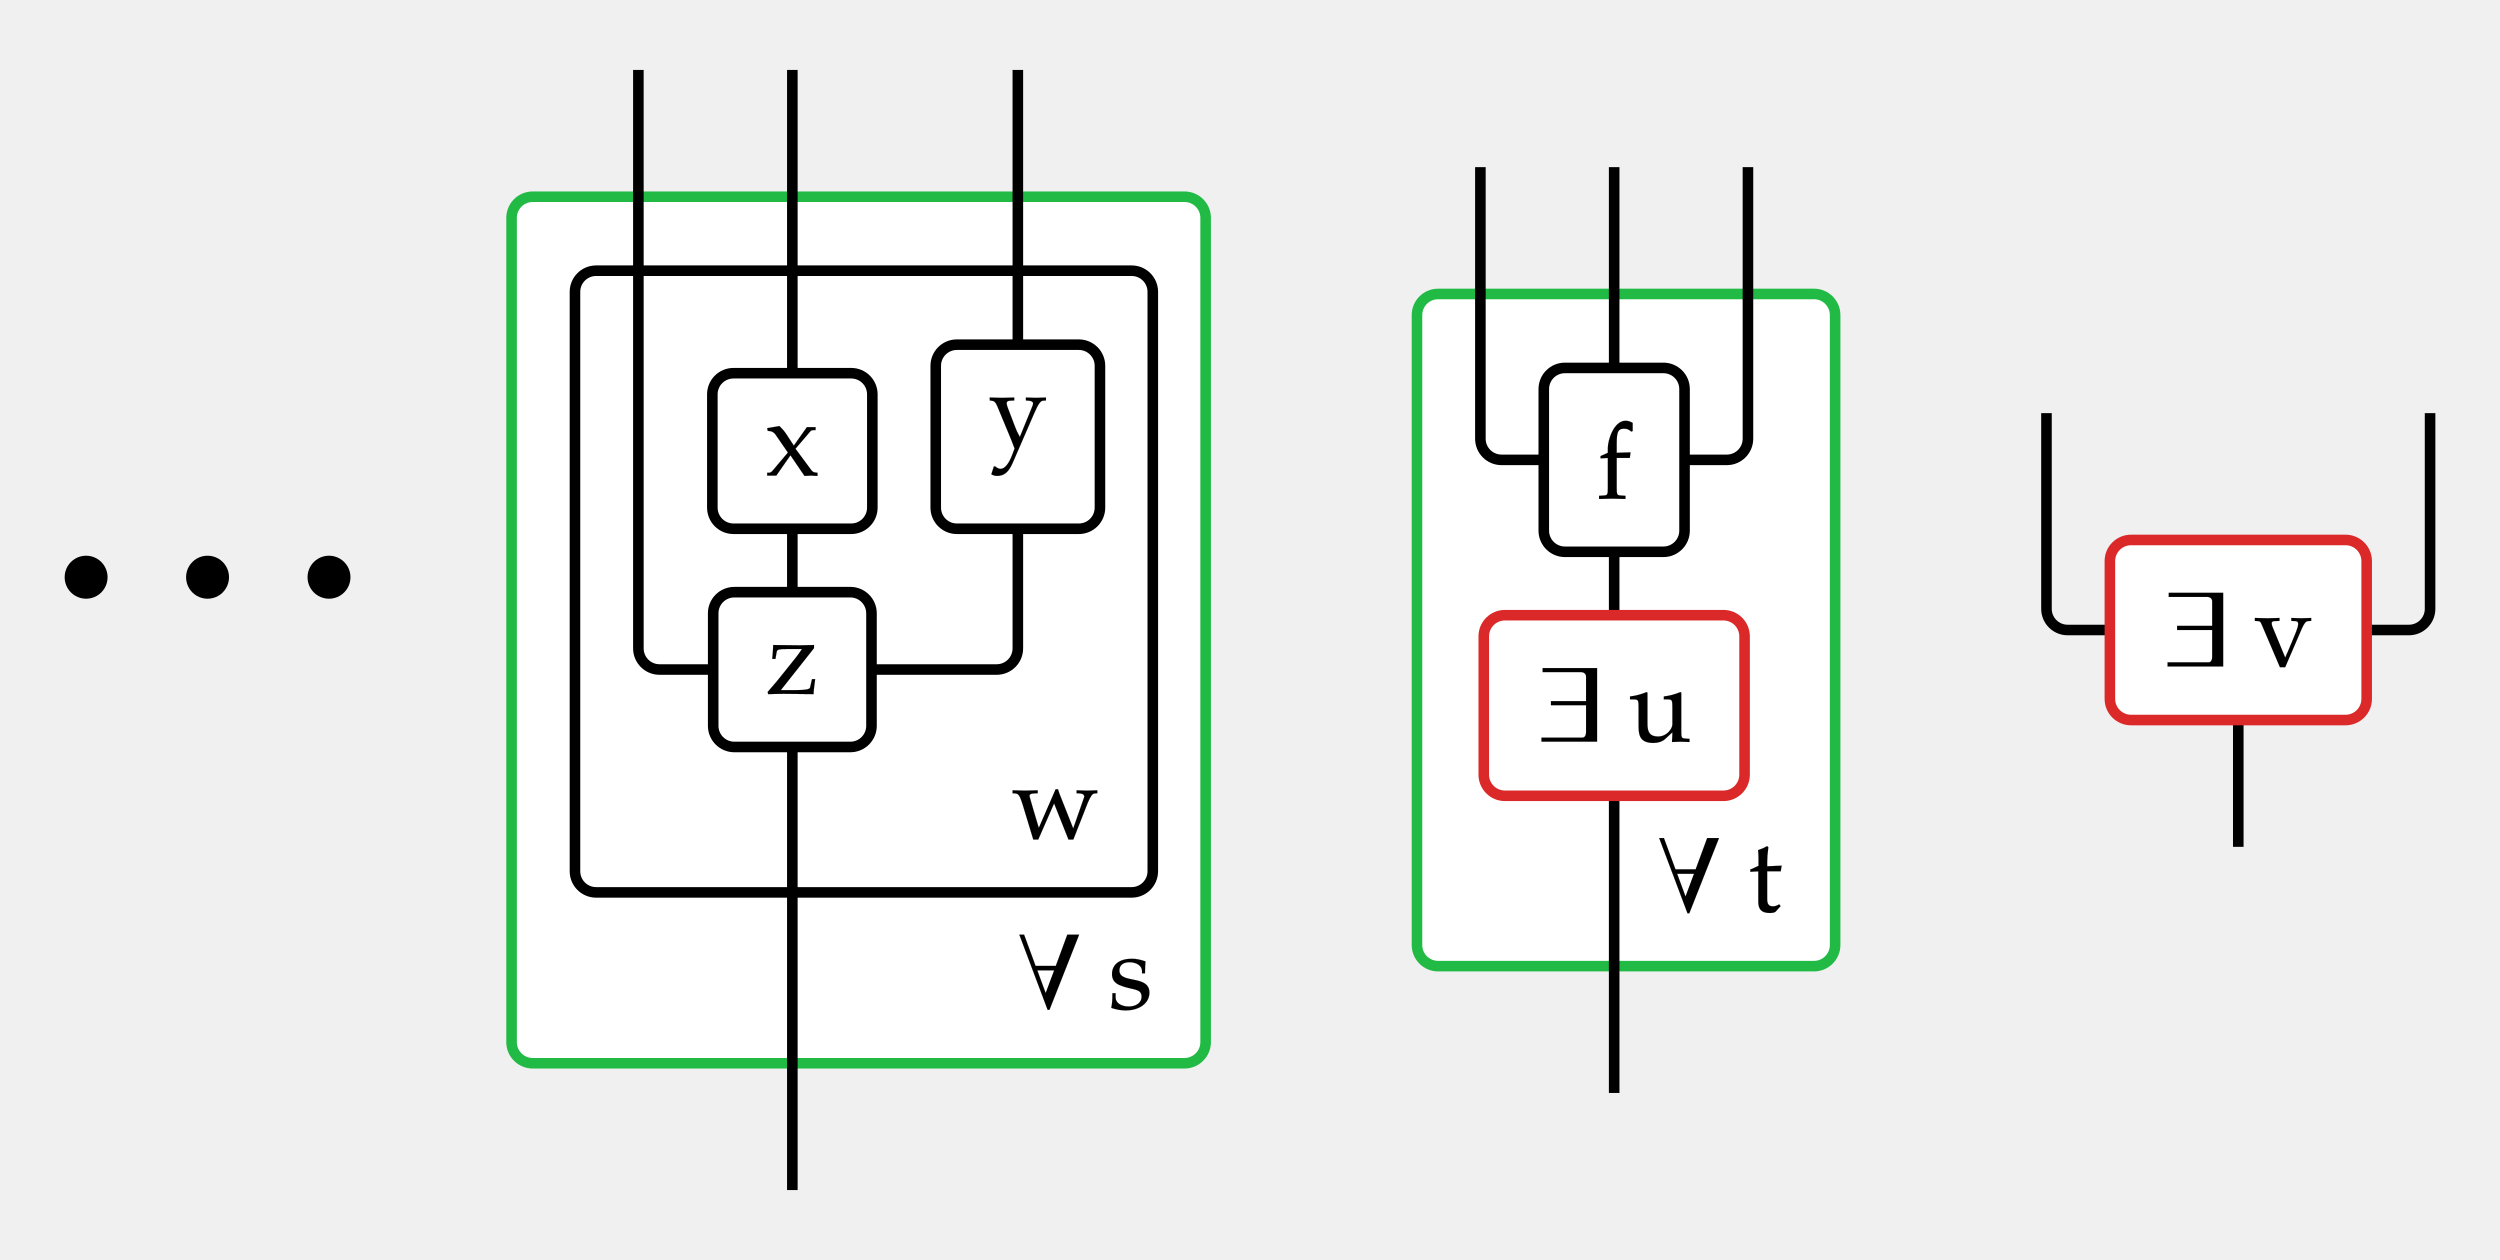
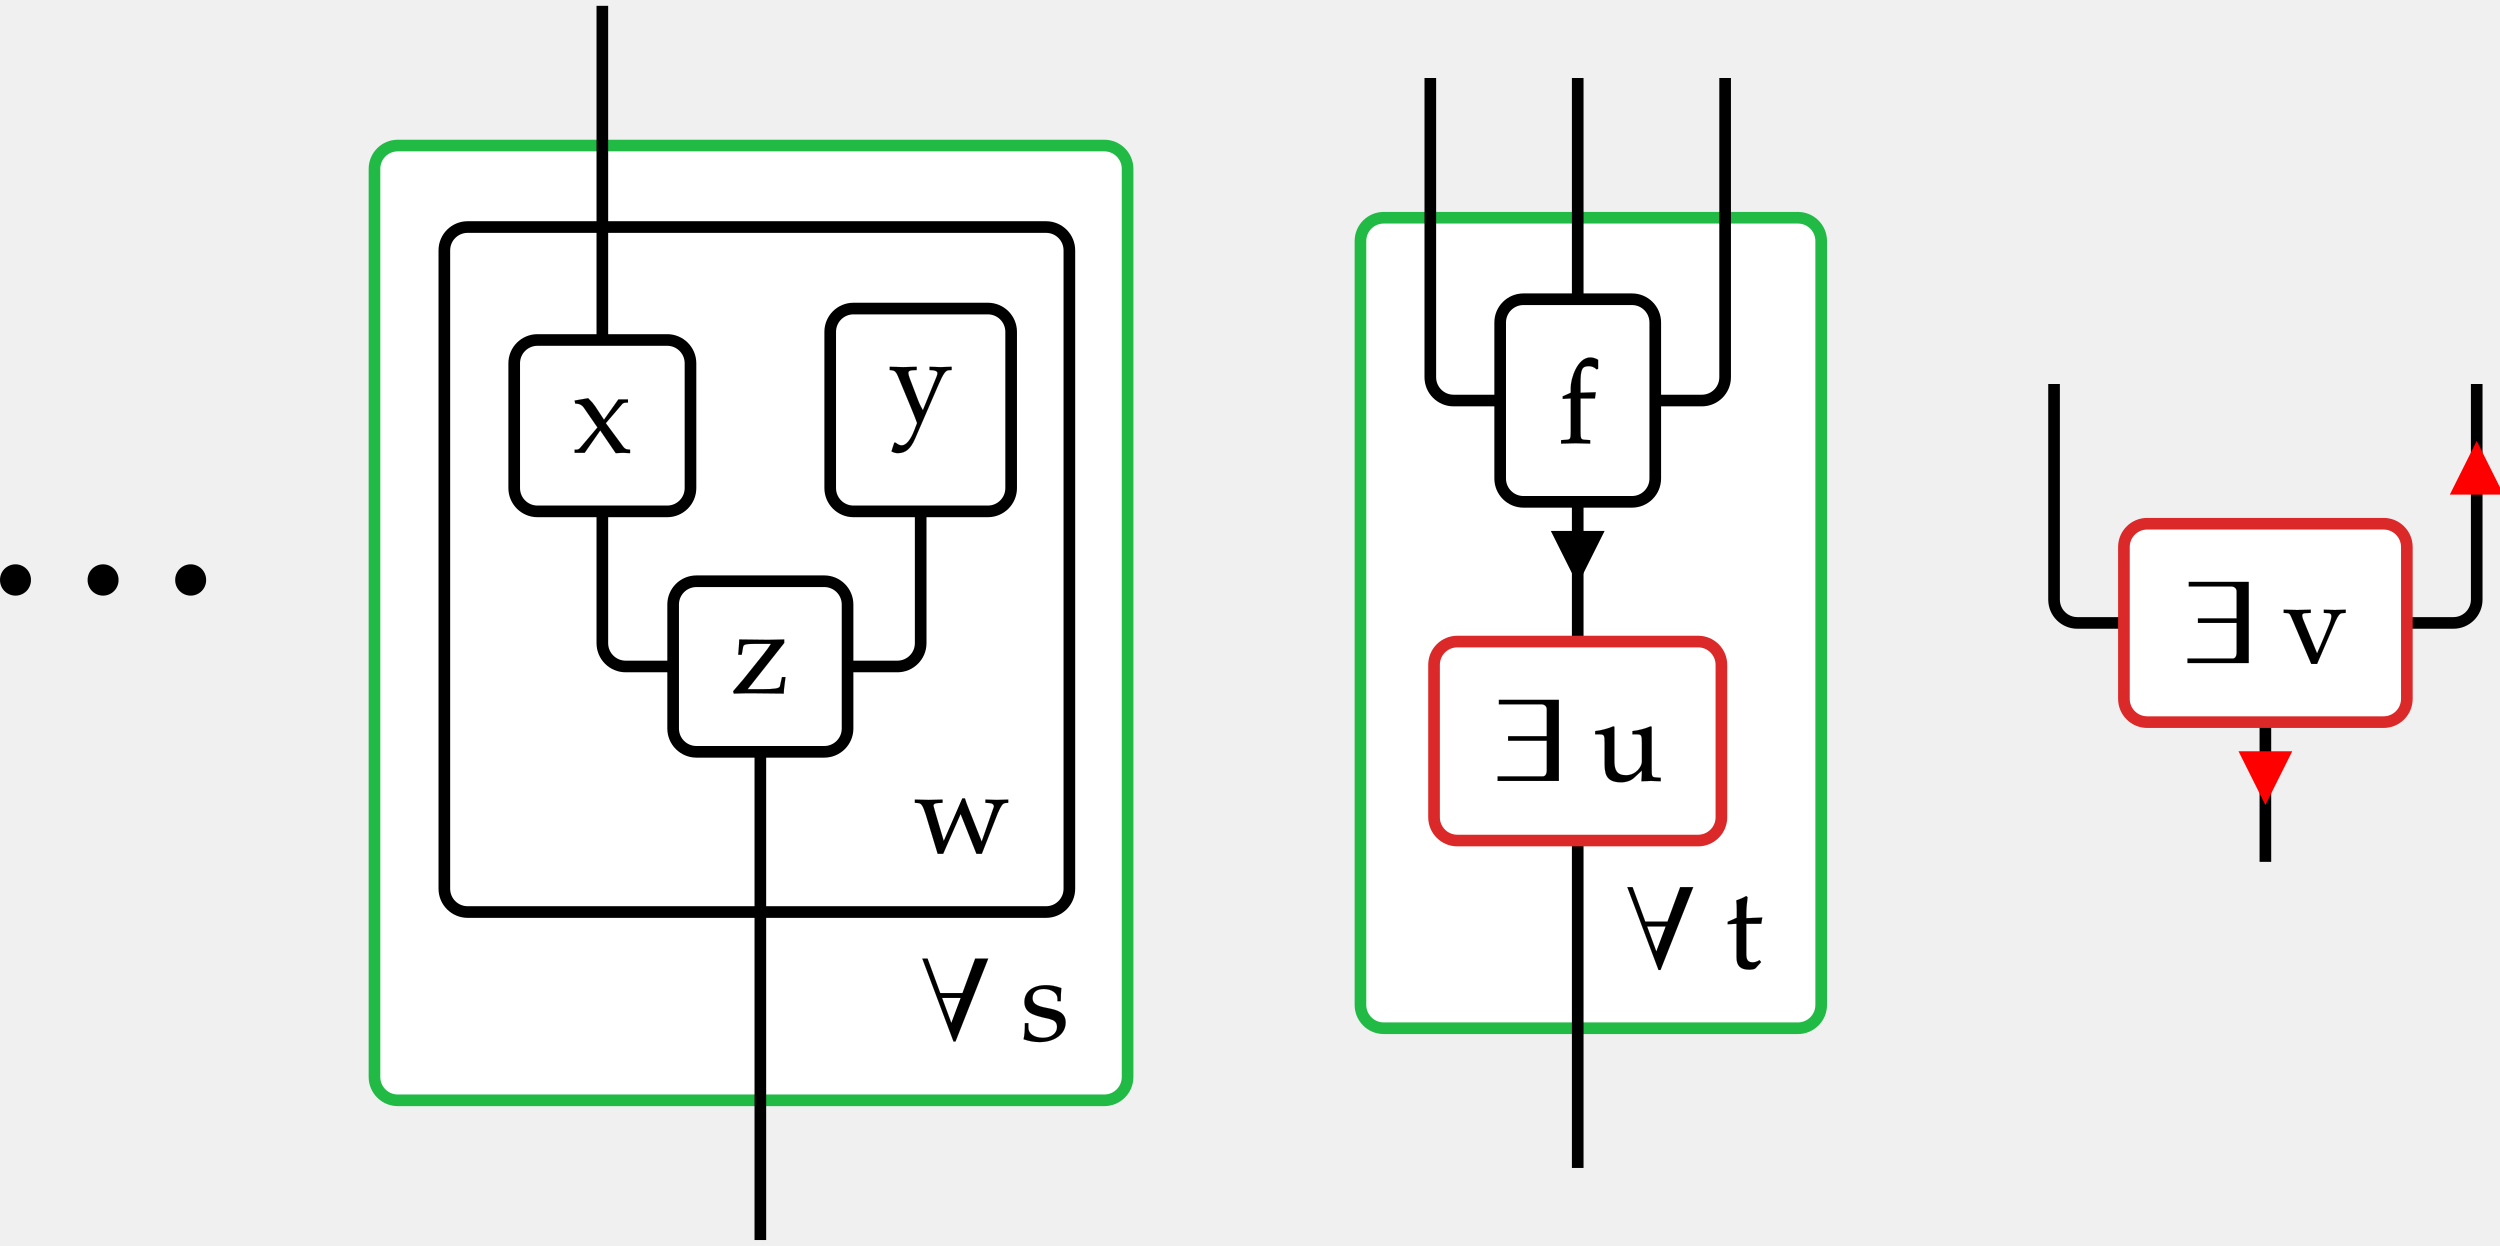
- <svg xmlns="http://www.w3.org/2000/svg" version="1.1" width="386.74" height="194.916" viewBox="0 -15000 23657.724 9745.8" id="svg4215">
-   <defs id="defs4513" />
-   <g transform="translate(7498.001,-6027.1)" id="g4389">
-     <g id="g4391">
-       <rect width="6568" height="8200" rx="200" ry="200" x="-2657" y="-8200" id="rect4393" style="fill:#ffffff;stroke:#21ba45;stroke-width:100" />
-       <g transform="translate(2122,-520)" id="g4395">
-         <path d="M 592,697 311,-15 H 294 L 26,697 H 71 L 180,401 H 371 L 480,697 H 592 z M 355,359 H 196 l 79,-214" transform="scale(1,-1)" id="path4397" style="fill:#000000;stroke:#000000;stroke-width:1" />
-         <path d="" transform="matrix(1,0,0,-1,617,0)" id="path4399" style="fill:#000000;stroke:#000000;stroke-width:1" />
-         <path d="m 41,143 h 30 v -41 c 0,-50 52,-85 125,-85 71,0 121,38 121,92 0,86 -94,60 -212,112 -46,21 -68,55 -68,103 0,90 71,145 187,145 41,0 77,-7 130,-25 -3,-31 -4,-55 -5,-113 h -28 v 23 c 0,47 -51,82 -118,82 -61,0 -96,-28 -96,-78 0,-130 284,-37 284,-210 0,-98 -93,-168 -224,-168 -46,0 -85,7 -137,24 8,40 11,70 11,139" transform="matrix(1,0,0,-1,866,0)" id="path4401" style="fill:#000000;stroke:#000000;stroke-width:1" />
+ <svg xmlns="http://www.w3.org/2000/svg" width="536.211" height="267.216" viewBox="0 -10600 21471.259 10688.635" id="svg6884" version="1.1">
+   <defs id="defs7084" />
+   <g transform="translate(6530.259,-1155.682)" id="g6934">
+     <g id="g6936">
+       <rect x="-3314" y="-8200" width="6468" height="8200" rx="200" ry="200" id="rect6938" style="fill:#ffffff;stroke:#21ba45;stroke-width:100" />
+       <g transform="translate(1365,-520)" id="g6940">
+         <path d="M 592,697 311,-15 H 294 L 26,697 H 71 L 180,401 H 371 L 480,697 H 592 z M 355,359 H 196 l 79,-214" transform="scale(1,-1)" id="path6942" style="fill:#000000;stroke:#000000;stroke-width:1" />
+         <path d="" transform="matrix(1,0,0,-1,617,0)" id="path6944" style="fill:#000000;stroke:#000000;stroke-width:1" />
+         <path d="m 41,143 h 30 v -41 c 0,-50 52,-85 125,-85 71,0 121,38 121,92 0,86 -94,60 -212,112 -46,21 -68,55 -68,103 0,90 71,145 187,145 41,0 77,-7 130,-25 -3,-31 -4,-55 -5,-113 h -28 v 23 c 0,47 -51,82 -118,82 -61,0 -96,-28 -96,-78 0,-130 284,-37 284,-210 0,-98 -93,-168 -224,-168 -46,0 -85,7 -137,24 8,40 11,70 11,139" transform="matrix(1,0,0,-1,866,0)" id="path6946" style="fill:#000000;stroke:#000000;stroke-width:1" />
      </g>
    </g>
-     <g id="g4403">
-       <rect width="5468" height="5883" rx="200" ry="200" x="-2057" y="-7500" id="rect4405" style="fill:#ffffff;stroke:#000000;stroke-width:100" />
-       <g transform="translate(2078,-2124)" id="g4407">
-         <path d="m 413,469 h 23 c 8,-27 15,-47 29,-81 L 580,98 685,398 c 0,18 -14,30 -39,31 l -34,2 v 28 c 82,-3 82,-3 98,-3 16,0 16,0 98,3 v -28 l -26,-2 c -22,-3 -34,-20 -64,-87 L 581,-7 H 535 L 399,335 249,-7 H 202 L 100,329 C 75,407 62,427 34,429 l -28,2 v 28 c 99,-3 99,-3 119,-3 20,0 20,0 119,3 v -28 l -40,-2 c -25,-1 -38,-9 -38,-24 0,-8 85,-292 88,-301" transform="scale(1,-1)" id="path4409" style="fill:#000000;stroke:#000000;stroke-width:1" />
+     <g id="g6948">
+       <rect x="-2714" y="-7500" width="5368" height="5883" rx="200" ry="200" id="rect6950" style="fill:#ffffff;stroke:#000000;stroke-width:100" />
+       <g transform="translate(1321,-2124)" id="g6952">
+         <path d="m 413,469 h 23 c 8,-27 15,-47 29,-81 L 580,98 685,398 c 0,18 -14,30 -39,31 l -34,2 v 28 c 82,-3 82,-3 98,-3 16,0 16,0 98,3 v -28 l -26,-2 c -22,-3 -34,-20 -64,-87 L 581,-7 H 535 L 399,335 249,-7 H 202 L 100,329 C 75,407 62,427 34,429 l -28,2 v 28 c 99,-3 99,-3 119,-3 20,0 20,0 119,3 v -28 l -40,-2 c -25,-1 -38,-9 -38,-24 0,-8 85,-292 88,-301" transform="scale(1,-1)" id="path6954" style="fill:#000000;stroke:#000000;stroke-width:1" />
      </g>
    </g>
-     <path d="M 0,-2993 V 1200" id="path4411" style="fill:none;stroke:#000000;stroke-width:100" />
-     <path d="m 2134,-5058 v 1132 a 200,200 0 0 1 -200,200 H 749" id="path4413" style="fill:none;stroke:#000000;stroke-width:100" />
-     <path d="m 2134,-9400 v 2600" id="path4415" style="fill:none;stroke:#000000;stroke-width:100" />
-     <path d="m 0,-5058 v 600" id="path4417" style="fill:none;stroke:#000000;stroke-width:100" />
-     <path d="m 0,-9400 v 2870" id="path4419" style="fill:none;stroke:#000000;stroke-width:100" />
-     <path d="m -1457,-9400 v 5474 a 200,200 0 0 0 200,200 h 508" id="path4421" style="fill:none;stroke:#000000;stroke-width:100" />
-     <g id="g4423">
-       <rect width="1498" height="1465" rx="200" ry="200" x="-749" y="-4458" id="rect4425" style="fill:#ffffff;stroke:#000000;stroke-width:100" />
-       <g transform="translate(-250,-3496)" id="g4427">
-         <path d="M 455,432 141,35 h 135 c 96,0 138,7 142,25 l 18,79 h 30 L 460,92 C 453,44 451,20 451,-3 L 175,0 C 132,0 126,0 22,-3 l -6,20 90,105 170,212 c 27,34 44,57 65,90 H 198 c -74,0 -92,-5 -96,-26 L 90,330 H 60 c 6,69 7,81 9,132 l 248,-3 c 38,0 68,1 138,3 v -30" transform="scale(1,-1)" id="path4429" style="fill:#000000;stroke:#000000;stroke-width:1" />
+     <g id="g6956">
+       <path d="M 0,-2993 V 1200" id="path6958" style="fill:none;stroke:#000000;stroke-width:100" />
+     </g>
+     <g id="g6960">
+       <path d="m 1377,-5058 v 1132 a 200,200 0 0 1 -200,200 H 749" id="path6962" style="fill:none;stroke:#000000;stroke-width:100" />
+     </g>
+     <g id="g6964">
+       <path d="m -1357,-5058 v 1132 a 200,200 0 0 0 200,200 h 408" id="path6966" style="fill:none;stroke:#000000;stroke-width:100" />
+     </g>
+     <g id="g6968">
+       <path d="m -1357,-9400 v 2870" id="path6970" style="fill:none;stroke:#000000;stroke-width:100" />
+     </g>
+     <g id="g6972">
+       <rect x="-749" y="-4458" width="1498" height="1465" rx="200" ry="200" id="rect6974" style="fill:#ffffff;stroke:#000000;stroke-width:100" />
+       <g transform="translate(-250,-3496)" id="g6976">
+         <path d="M 455,432 141,35 h 135 c 96,0 138,7 142,25 l 18,79 h 30 L 460,92 C 453,44 451,20 451,-3 L 175,0 C 132,0 126,0 22,-3 l -6,20 90,105 170,212 c 27,34 44,57 65,90 H 198 c -74,0 -92,-5 -96,-26 L 90,330 H 60 c 6,69 7,81 9,132 l 248,-3 c 38,0 68,1 138,3 v -30" transform="scale(1,-1)" id="path6978" style="fill:#000000;stroke:#000000;stroke-width:1" />
      </g>
    </g>
-     <g id="g4431">
-       <rect width="1554" height="1742" rx="200" ry="200" x="1357" y="-6800" id="rect4433" style="fill:#ffffff;stroke:#000000;stroke-width:100" />
-       <g transform="translate(1856,-5841)" id="g4435">
-         <path d="m 297,86 119,292 c 4,10 6,19 6,26 0,14 -14,23 -42,25 l -26,2 v 28 c 79,-3 79,-3 95,-3 16,0 16,0 95,3 v -28 l -28,-2 C 491,426 472,399 432,308 L 229,-160 c -38,-87 -81,-123 -148,-123 -19,0 -35,5 -54,15 l 24,75 h 13 c 17,-15 35,-23 51,-23 38,0 77,47 109,131 l 23,61 C 229,26 219,50 191,118 L 82,380 c -15,35 -27,46 -52,49 l -18,2 v 28 c 97,-3 97,-3 116,-3 19,0 19,0 116,3 v -28 l -38,-2 c -23,-1 -34,-9 -34,-23 0,-10 4,-25 10,-42 l 64,-168 c 18,-49 29,-72 51,-110" transform="scale(1,-1)" id="path4437" style="fill:#000000;stroke:#000000;stroke-width:1" />
+     <g id="g6980">
+       <rect x="600" y="-6800" width="1554" height="1742" rx="200" ry="200" id="rect6982" style="fill:#ffffff;stroke:#000000;stroke-width:100" />
+       <g transform="translate(1099,-5841)" id="g6984">
+         <path d="m 297,86 119,292 c 4,10 6,19 6,26 0,14 -14,23 -42,25 l -26,2 v 28 c 79,-3 79,-3 95,-3 16,0 16,0 95,3 v -28 l -28,-2 C 491,426 472,399 432,308 L 229,-160 c -38,-87 -81,-123 -148,-123 -19,0 -35,5 -54,15 l 24,75 h 13 c 17,-15 35,-23 51,-23 38,0 77,47 109,131 l 23,61 C 229,26 219,50 191,118 L 82,380 c -15,35 -27,46 -52,49 l -18,2 v 28 c 97,-3 97,-3 116,-3 19,0 19,0 116,3 v -28 l -38,-2 c -23,-1 -34,-9 -34,-23 0,-10 4,-25 10,-42 l 64,-168 c 18,-49 29,-72 51,-110" transform="scale(1,-1)" id="path6986" style="fill:#000000;stroke:#000000;stroke-width:1" />
      </g>
    </g>
-     <g id="g4439">
-       <rect width="1514" height="1472" rx="200" ry="200" x="-757" y="-6530" id="rect4441" style="fill:#ffffff;stroke:#000000;stroke-width:100" />
-       <g transform="translate(-258,-5561)" id="g4443">
-         <path d="M 288,254 436,54 c 11,-15 23,-23 35,-24 l 25,-3 V -3 c -52,3 -52,3 -62,3 -9,0 -9,0 -61,-3 L 240,192 106,0 H 20 v 27 h 17 c 10,0 23,6 30,15 L 216,218 96,392 c -10,14 -32,28 -50,29 l -21,2 -5,26 116,20 c 34,-34 45,-47 60,-69 l 76,-116 124,175 h 82 v -28 h -14 c -17,0 -28,-4 -34,-11" transform="scale(1,-1)" id="path4445" style="fill:#000000;stroke:#000000;stroke-width:1" />
+     <g id="g6988">
+       <rect x="-2114" y="-6530" width="1514" height="1472" rx="200" ry="200" id="rect6990" style="fill:#ffffff;stroke:#000000;stroke-width:100" />
+       <g transform="translate(-1615,-5561)" id="g6992">
+         <path d="M 288,254 436,54 c 11,-15 23,-23 35,-24 l 25,-3 V -3 c -52,3 -52,3 -62,3 -9,0 -9,0 -61,-3 L 240,192 106,0 H 20 v 27 h 17 c 10,0 23,6 30,15 L 216,218 96,392 c -10,14 -32,28 -50,29 l -21,2 -5,26 116,20 c 34,-34 45,-47 60,-69 l 76,-116 124,175 h 82 v -28 h -14 c -17,0 -28,-4 -34,-11" transform="scale(1,-1)" id="path6994" style="fill:#000000;stroke:#000000;stroke-width:1" />
      </g>
    </g>
  </g>
-   <g transform="translate(15275.001,-6946.1)" id="g4447">
-     <g id="g4449">
-       <rect width="3957" height="6361" rx="200" ry="200" x="-1866" y="-6361" id="rect4451" style="fill:#ffffff;stroke:#21ba45;stroke-width:100" />
-       <g transform="translate(400,-515)" id="g4453">
-         <path d="M 592,697 311,-15 H 294 L 26,697 H 71 L 180,401 H 371 L 480,697 H 592 z M 355,359 H 196 l 79,-214" transform="scale(1,-1)" id="path4455" style="fill:#000000;stroke:#000000;stroke-width:1" />
-         <path d="" transform="matrix(1,0,0,-1,617,0)" id="path4457" style="fill:#000000;stroke:#000000;stroke-width:1" />
-         <path d="m 98,382 -76,-4 v 21 l 78,35 v 70 c 0,30 -1,49 -4,79 31,10 61,23 85,38 l 12,-11 C 185,546 182,510 182,468 v -38 l 137,6 -9,-54 H 182 V 120 c 0,-49 16,-69 55,-69 19,0 34,5 59,19 L 309,53 261,0 C 255,-7 231,-12 208,-12 131,-12 98,20 98,94 v 288" transform="matrix(1,0,0,-1,866,0)" id="path4459" style="fill:#000000;stroke:#000000;stroke-width:1" />
+   <g transform="translate(13550.26,-1774.682)" id="g6996">
+     <g id="g6998">
+       <rect x="-1866" y="-6961" width="3957" height="6961" rx="200" ry="200" id="rect7000" style="fill:#ffffff;stroke:#21ba45;stroke-width:100" />
+       <g transform="translate(400,-515)" id="g7002">
+         <path d="M 592,697 311,-15 H 294 L 26,697 H 71 L 180,401 H 371 L 480,697 H 592 z M 355,359 H 196 l 79,-214" transform="scale(1,-1)" id="path7004" style="fill:#000000;stroke:#000000;stroke-width:1" />
+         <path d="" transform="matrix(1,0,0,-1,617,0)" id="path7006" style="fill:#000000;stroke:#000000;stroke-width:1" />
+         <path d="m 98,382 -76,-4 v 21 l 78,35 v 70 c 0,30 -1,49 -4,79 31,10 61,23 85,38 l 12,-11 C 185,546 182,510 182,468 v -38 l 137,6 -9,-54 H 182 V 120 c 0,-49 16,-69 55,-69 19,0 34,5 59,19 L 309,53 261,0 C 255,-7 231,-12 208,-12 131,-12 98,20 98,94 v 288" transform="matrix(1,0,0,-1,866,0)" id="path7008" style="fill:#000000;stroke:#000000;stroke-width:1" />
      </g>
    </g>
-     <path d="M 0,-1612 V 1200" id="path4461" style="fill:none;stroke:#000000;stroke-width:100" />
-     <path d="m 0,-3921 v 600" id="path4463" style="fill:none;stroke:#000000;stroke-width:100" />
-     <path d="m 1266,-7561 v 2570 a 200,200 0 0 1 -200,200 H 666" id="path4465" style="fill:none;stroke:#000000;stroke-width:100" />
-     <path d="m 0,-7561 v 1900" id="path4467" style="fill:none;stroke:#000000;stroke-width:100" />
-     <path d="m -1266,-7561 v 2570 a 200,200 0 0 0 200,200 h 400" id="path4469" style="fill:none;stroke:#000000;stroke-width:100" />
-     <g id="g4471">
-       <rect width="2468" height="1709" rx="200" ry="200" x="-1234" y="-3321" id="rect4473" style="fill:#ffffff;stroke:#db2828;stroke-width:100" />
-       <g transform="translate(-734,-2124)" id="g4475">
-         <path d="M 572,0 H 46 v 39 h 388 c 19,0 34,16 34,53 V 345 H 136 v 39 h 332 v 232 c 0,26 -20,42 -47,42 H 57 v 39 H 572 V 0" transform="scale(1,-1)" id="path4477" style="fill:#000000;stroke:#000000;stroke-width:1" />
-         <path d="" transform="matrix(1,0,0,-1,617,0)" id="path4479" style="fill:#000000;stroke:#000000;stroke-width:1" />
-         <path d="m 283,49 c 87,0 136,77 136,115 v 163 c 0,66 -4,73 -44,73 h -37 v 28 c 53,6 105,20 156,41 l 9,-4 V 102 c 0,-64 3,-70 37,-72 l 41,-3 V -3 c -69,3 -69,3 -83,3 -15,0 -16,0 -83,-3 3,47 4,63 4,92 L 352,27 C 325,2 285,-12 240,-12 104,-12 99,70 99,159 v 168 c 0,66 -4,73 -44,73 H 18 v 28 c 53,6 105,20 156,41 l 9,-4 V 170 C 183,94 203,49 283,49" transform="matrix(1,0,0,-1,866,0)" id="path4481" style="fill:#000000;stroke:#000000;stroke-width:1" />
+     <g id="g7010">
+       <path d="M 0,-1612 V 1200" id="path7012" style="fill:none;stroke:#000000;stroke-width:100" />
+     </g>
+     <g id="g7014">
+       <path d="m 0,-4521 v 1200" id="path7016" style="fill:none;stroke:#000000;stroke-width:100" />
+       <polygon points="0,0 150,300 300,0 " transform="translate(-150,-4221)" id="polygon7018" style="fill:#000000;stroke:#000000;stroke-width:100" />
+     </g>
+     <g id="g7020">
+       <path d="m 1266,-8161 v 2570 a 200,200 0 0 1 -200,200 H 666" id="path7022" style="fill:none;stroke:#000000;stroke-width:100" />
+     </g>
+     <g id="g7024">
+       <path d="m 0,-8161 v 1900" id="path7026" style="fill:none;stroke:#000000;stroke-width:100" />
+     </g>
+     <g id="g7028">
+       <path d="m -1266,-8161 v 2570 a 200,200 0 0 0 200,200 h 400" id="path7030" style="fill:none;stroke:#000000;stroke-width:100" />
+     </g>
+     <g id="g7032">
+       <rect x="-1234" y="-3321" width="2468" height="1709" rx="200" ry="200" id="rect7034" style="fill:#ffffff;stroke:#db2828;stroke-width:100" />
+       <g transform="translate(-734,-2124)" id="g7036">
+         <path d="M 572,0 H 46 v 39 h 388 c 19,0 34,16 34,53 V 345 H 136 v 39 h 332 v 232 c 0,26 -20,42 -47,42 H 57 v 39 H 572 V 0" transform="scale(1,-1)" id="path7038" style="fill:#000000;stroke:#000000;stroke-width:1" />
+         <path d="" transform="matrix(1,0,0,-1,617,0)" id="path7040" style="fill:#000000;stroke:#000000;stroke-width:1" />
+         <path d="m 283,49 c 87,0 136,77 136,115 v 163 c 0,66 -4,73 -44,73 h -37 v 28 c 53,6 105,20 156,41 l 9,-4 V 102 c 0,-64 3,-70 37,-72 l 41,-3 V -3 c -69,3 -69,3 -83,3 -15,0 -16,0 -83,-3 3,47 4,63 4,92 L 352,27 C 325,2 285,-12 240,-12 104,-12 99,70 99,159 v 168 c 0,66 -4,73 -44,73 H 18 v 28 c 53,6 105,20 156,41 l 9,-4 V 170 C 183,94 203,49 283,49" transform="matrix(1,0,0,-1,866,0)" id="path7042" style="fill:#000000;stroke:#000000;stroke-width:1" />
      </g>
    </g>
-     <g id="g4483">
-       <rect width="1332" height="1740" rx="200" ry="200" x="-666" y="-5661" id="rect4485" style="fill:#ffffff;stroke:#000000;stroke-width:100" />
-       <g transform="translate(-166,-4424)" id="g4487">
-         <path d="m 341,717 v -77 l -12,-6 c -24,21 -42,28 -69,28 -57,0 -70,-28 -70,-143 v -85 l 131,4 -7,-53 H 190 V 102 c 0,-63 3,-70 37,-72 l 46,-3 V -3 C 173,0 173,0 148,0 123,0 123,0 23,-3 v 30 l 46,3 c 34,2 37,9 37,72 v 283 l -69,-4 v 22 l 69,31 v 42 2 c 0,77 57,259 168,259 21,0 43,-6 67,-20" transform="scale(1,-1)" id="path4489" style="fill:#000000;stroke:#000000;stroke-width:1" />
+     <g id="g7044">
+       <rect x="-666" y="-6261" width="1332" height="1740" rx="200" ry="200" id="rect7046" style="fill:#ffffff;stroke:#000000;stroke-width:100" />
+       <g transform="translate(-166,-5024)" id="g7048">
+         <path d="m 341,717 v -77 l -12,-6 c -24,21 -42,28 -69,28 -57,0 -70,-28 -70,-143 v -85 l 131,4 -7,-53 H 190 V 102 c 0,-63 3,-70 37,-72 l 46,-3 V -3 C 173,0 173,0 148,0 123,0 123,0 23,-3 v 30 l 46,3 c 34,2 37,9 37,72 v 283 l -69,-4 v 22 l 69,31 v 42 2 c 0,77 57,259 168,259 21,0 43,-6 67,-20" transform="scale(1,-1)" id="path7050" style="fill:#000000;stroke:#000000;stroke-width:1" />
      </g>
    </g>
  </g>
-   <g transform="translate(21181.001,-9275.1)" id="g4491">
-     <path d="M 0,0 V 1200" id="path4493" style="fill:none;stroke:#000000;stroke-width:100" />
-     <path d="m 1815,-2904 v 1852 a 200,200 0 0 1 -200,200 h -400" id="path4495" style="fill:none;stroke:#000000;stroke-width:100" />
-     <path d="m -1815,-2904 v 1852 a 200,200 0 0 0 200,200 h 400" id="path4497" style="fill:none;stroke:#000000;stroke-width:100" />
-     <g id="g4499">
-       <rect width="2430" height="1704" rx="200" ry="200" x="-1215" y="-1704" id="rect4501" style="fill:#ffffff;stroke:#db2828;stroke-width:100" />
-       <g transform="translate(-715,-507)" id="g4503">
-         <path d="M 572,0 H 46 v 39 h 388 c 19,0 34,16 34,53 V 345 H 136 v 39 h 332 v 232 c 0,26 -20,42 -47,42 H 57 v 39 H 572 V 0" transform="scale(1,-1)" id="path4505" style="fill:#000000;stroke:#000000;stroke-width:1" />
-         <path d="" transform="matrix(1,0,0,-1,617,0)" id="path4507" style="fill:#000000;stroke:#000000;stroke-width:1" />
-         <path d="m 539,431 -31,-2 c -20,-2 -34,-20 -56,-67 L 293,-7 H 243 L 71,396 c -11,25 -16,31 -31,33 l -34,2 v 28 c 49,-2 97,-3 116,-3 19,0 19,0 117,3 v -28 l -49,-2 c -16,-1 -25,-8 -25,-19 0,-11 3,-24 9,-38 L 293,84 c 38,83 92,217 104,246 12,30 19,57 19,73 0,16 -8,25 -24,26 l -41,2 v 28 c 60,-2 78,-3 94,-3 16,0 34,1 94,3 v -28" transform="matrix(1,0,0,-1,866,0)" id="path4509" style="fill:#000000;stroke:#000000;stroke-width:1" />
+   <g transform="translate(19456.26,-4403.682)" id="g7052">
+     <g id="g7054">
+       <path d="M 0,0 V 1200" id="path7056" style="fill:none;stroke:#000000;stroke-width:100" />
+       <polygon points="0,0 150,300 300,0 " transform="translate(-150,300)" id="polygon7058" style="fill:#ff0000;stroke:#ff0000;stroke-width:100" />
+     </g>
+     <g id="g7060">
+       <path d="m 1815,-2904 v 1852 a 200,200 0 0 1 -200,200 h -400" id="path7062" style="fill:none;stroke:#000000;stroke-width:100" />
+       <polygon points="150,0 300,300 0,300 " transform="translate(1665,-2304)" id="polygon7064" style="fill:#ff0000;stroke:#ff0000;stroke-width:100" />
+     </g>
+     <g id="g7066">
+       <path d="m -1815,-2904 v 1852 a 200,200 0 0 0 200,200 h 400" id="path7068" style="fill:none;stroke:#000000;stroke-width:100" />
+     </g>
+     <g id="g7070">
+       <rect x="-1215" y="-1704" width="2430" height="1704" rx="200" ry="200" id="rect7072" style="fill:#ffffff;stroke:#db2828;stroke-width:100" />
+       <g transform="translate(-715,-507)" id="g7074">
+         <path d="M 572,0 H 46 v 39 h 388 c 19,0 34,16 34,53 V 345 H 136 v 39 h 332 v 232 c 0,26 -20,42 -47,42 H 57 v 39 H 572 V 0" transform="scale(1,-1)" id="path7076" style="fill:#000000;stroke:#000000;stroke-width:1" />
+         <path d="" transform="matrix(1,0,0,-1,617,0)" id="path7078" style="fill:#000000;stroke:#000000;stroke-width:1" />
+         <path d="m 539,431 -31,-2 c -20,-2 -34,-20 -56,-67 L 293,-7 H 243 L 71,396 c -11,25 -16,31 -31,33 l -34,2 v 28 c 49,-2 97,-3 116,-3 19,0 19,0 117,3 v -28 l -49,-2 c -16,-1 -25,-8 -25,-19 0,-11 3,-24 9,-38 L 293,84 c 38,83 92,217 104,246 12,30 19,57 19,73 0,16 -8,25 -24,26 l -41,2 v 28 c 60,-2 78,-3 94,-3 16,0 34,1 94,3 v -28" transform="matrix(1,0,0,-1,866,0)" id="path7080" style="fill:#000000;stroke:#000000;stroke-width:1" />
      </g>
    </g>
  </g>
-   <g transform="translate(-30058.999,-2627.1)" id="g4882">
-     <path d="m 33333.071,-7999.513 a 160.715,160.715 0 1 1 -321.429,0 160.715,160.715 0 1 1 321.429,0 z" id="path4152-6-56" style="fill:#000000;fill-opacity:1;stroke:#000000;stroke-width:84.877;stroke-linecap:round;stroke-linejoin:round;stroke-miterlimit:4;stroke-opacity:1;stroke-dasharray:none;stroke-dashoffset:0" />
-     <path d="m 32183.829,-7999.513 a 160.715,160.715 0 1 1 -321.429,0 160.715,160.715 0 1 1 321.429,0 z" id="path4152-6-5-1" style="fill:#000000;fill-opacity:1;stroke:#000000;stroke-width:84.877;stroke-linecap:round;stroke-linejoin:round;stroke-miterlimit:4;stroke-opacity:1;stroke-dasharray:none;stroke-dashoffset:0" />
-     <path d="m 31034.589,-7999.513 a 160.715,160.715 0 1 1 -321.429,0 160.715,160.715 0 1 1 321.429,0 z" id="path4152-6-5-0-4" style="fill:#000000;fill-opacity:1;stroke:#000000;stroke-width:84.877;stroke-linecap:round;stroke-linejoin:round;stroke-miterlimit:4;stroke-opacity:1;stroke-dasharray:none;stroke-dashoffset:0" />
+   <g id="g4976-1" transform="matrix(0.8008506,0,0,0.8008506,-11846.842,867.5545)">
+     <path style="fill:#000000;fill-opacity:1;stroke:#000000;stroke-width:2.5;stroke-linecap:round;stroke-linejoin:round;stroke-miterlimit:4;stroke-opacity:1;stroke-dasharray:none;stroke-dashoffset:0" id="path4152-6-56" transform="matrix(27.75031,0,0,27.75031,8052.712,-11768.236)" d="m 321.302,131.953 a 4.734,4.734 0 1 1 -9.467,0 4.734,4.734 0 1 1 9.467,0 z" />
+     <path style="fill:#000000;fill-opacity:1;stroke:#000000;stroke-width:2.5;stroke-linecap:round;stroke-linejoin:round;stroke-miterlimit:4;stroke-opacity:1;stroke-dasharray:none;stroke-dashoffset:0" id="path4152-6-5-1" transform="matrix(27.75031,0,0,27.75031,7113.363,-11768.236)" d="m 321.302,131.953 a 4.734,4.734 0 1 1 -9.467,0 4.734,4.734 0 1 1 9.467,0 z" />
+     <path style="fill:#000000;fill-opacity:1;stroke:#000000;stroke-width:2.5;stroke-linecap:round;stroke-linejoin:round;stroke-miterlimit:4;stroke-opacity:1;stroke-dasharray:none;stroke-dashoffset:0" id="path4152-6-5-0-4" transform="matrix(27.75031,0,0,27.75031,6174.014,-11768.236)" d="m 321.302,131.953 a 4.734,4.734 0 1 1 -9.467,0 4.734,4.734 0 1 1 9.467,0 z" />
  </g>
</svg>
